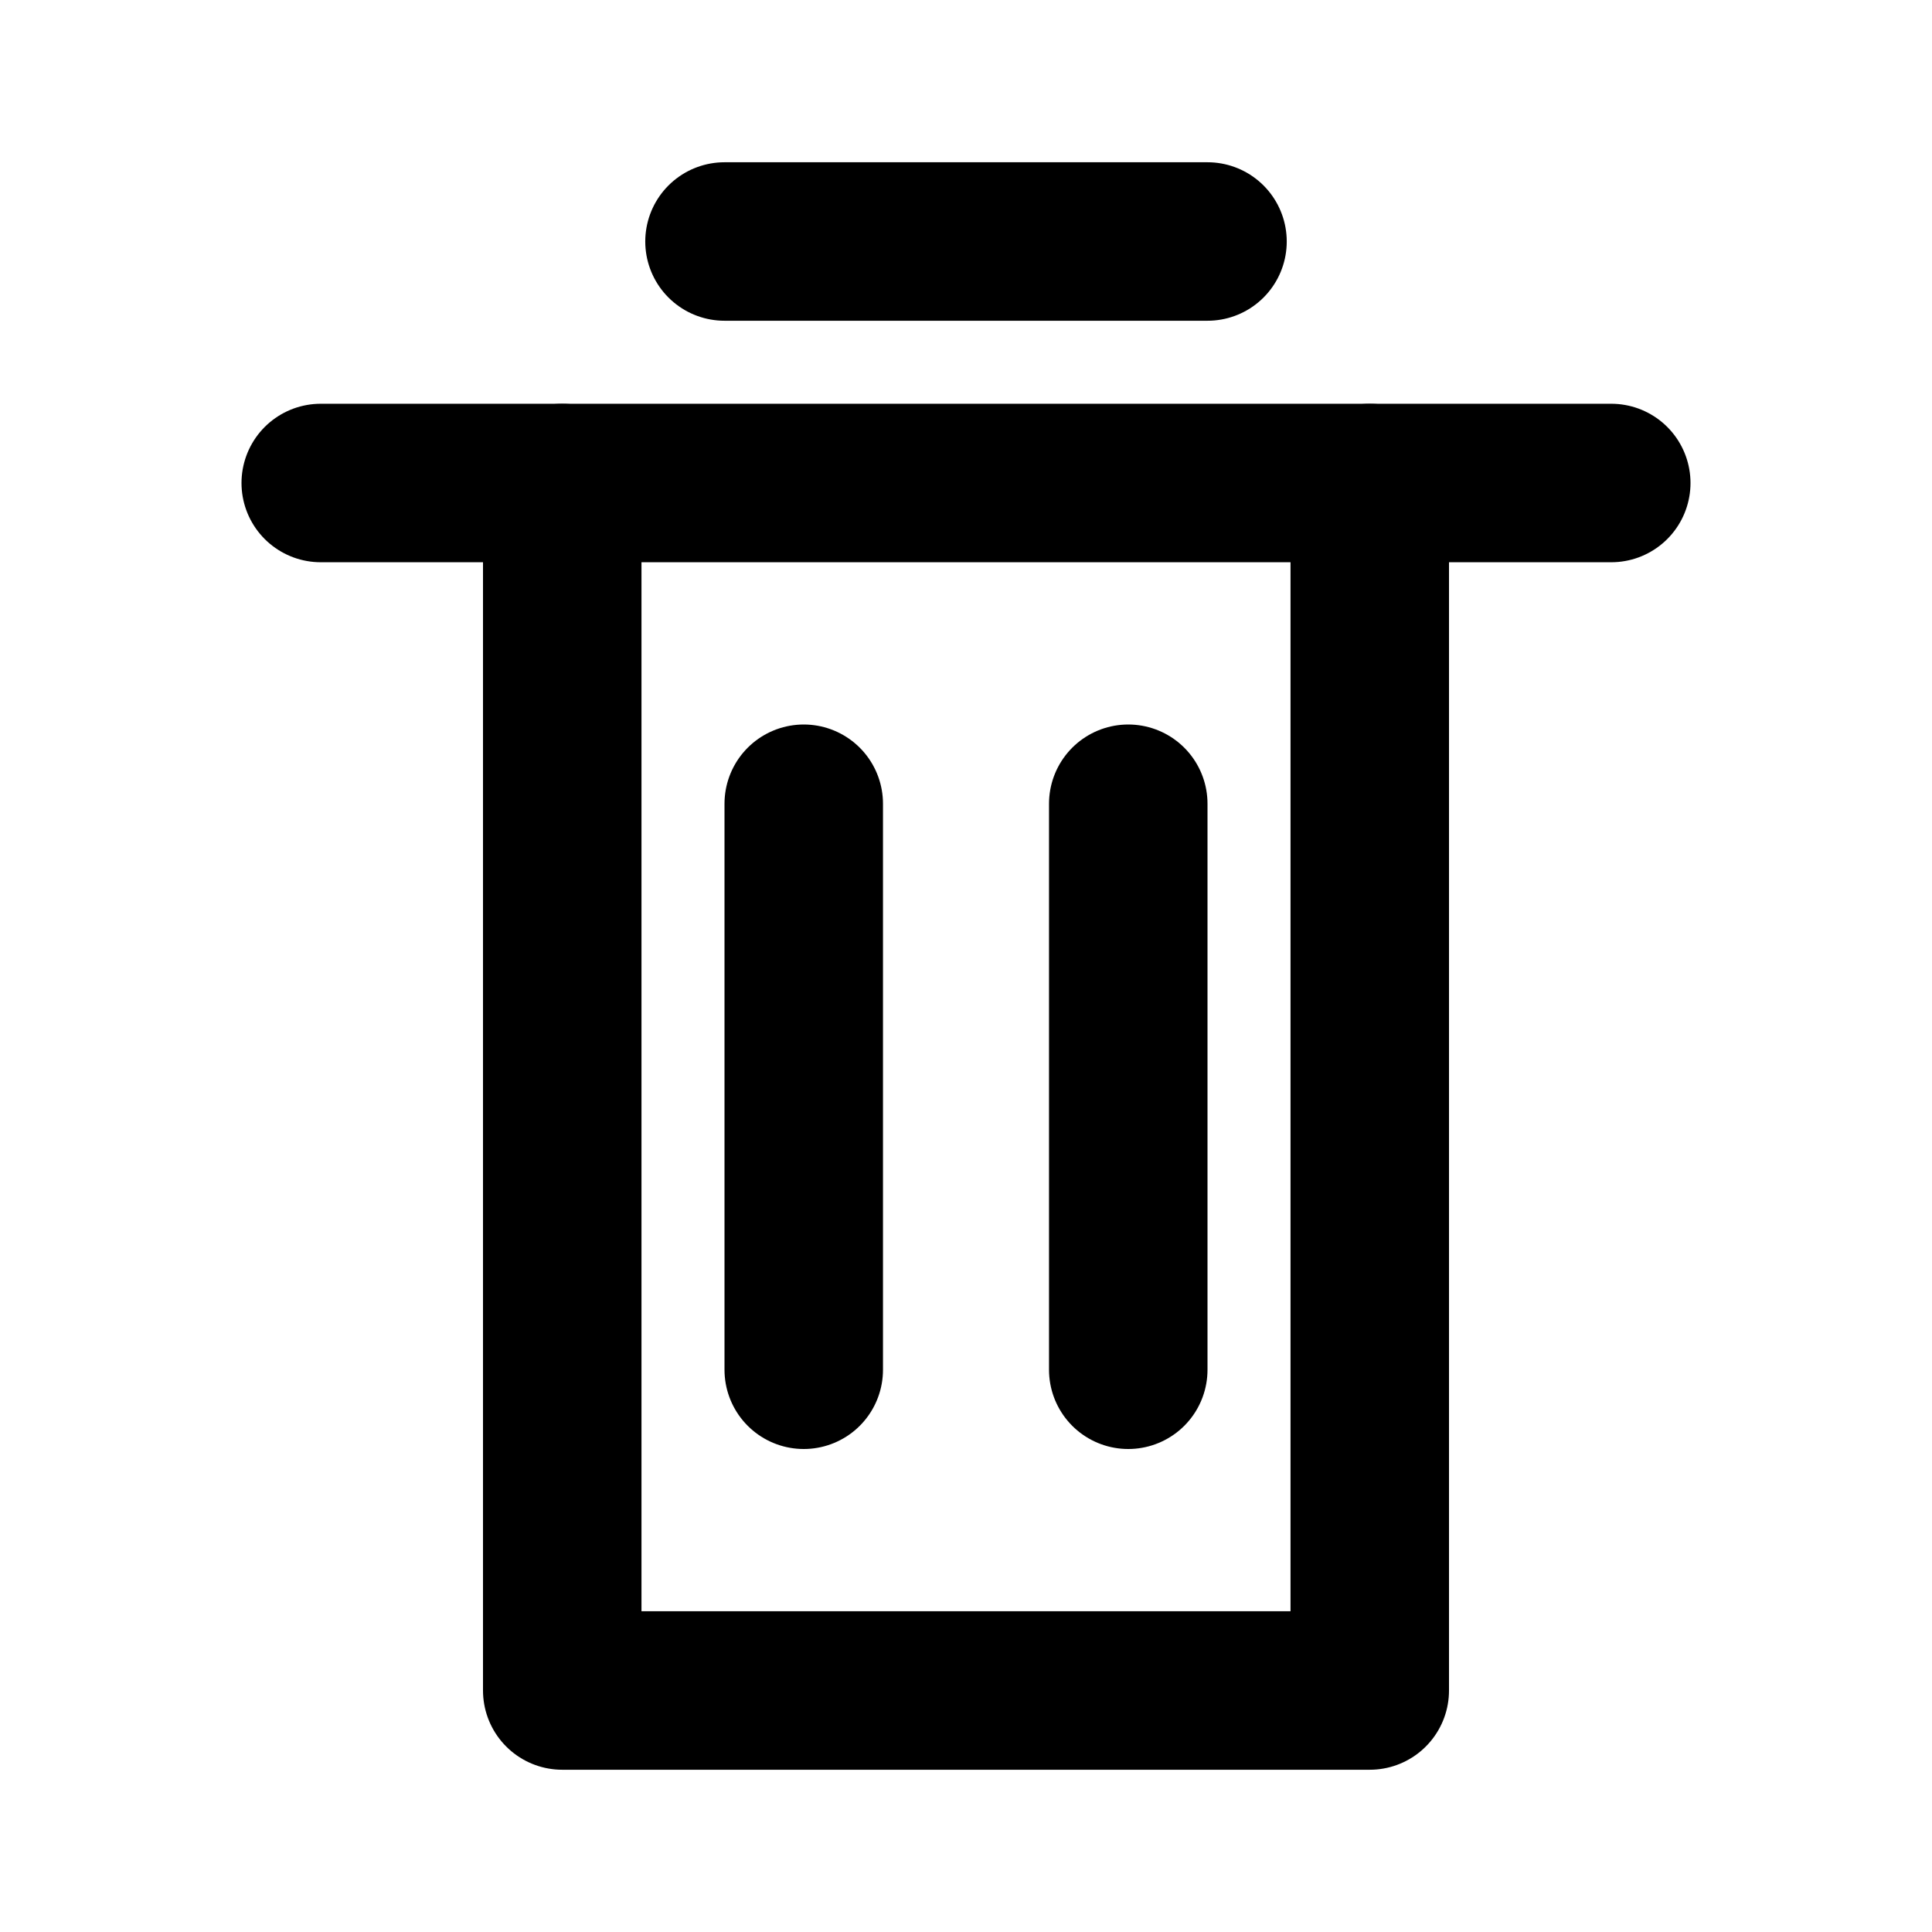
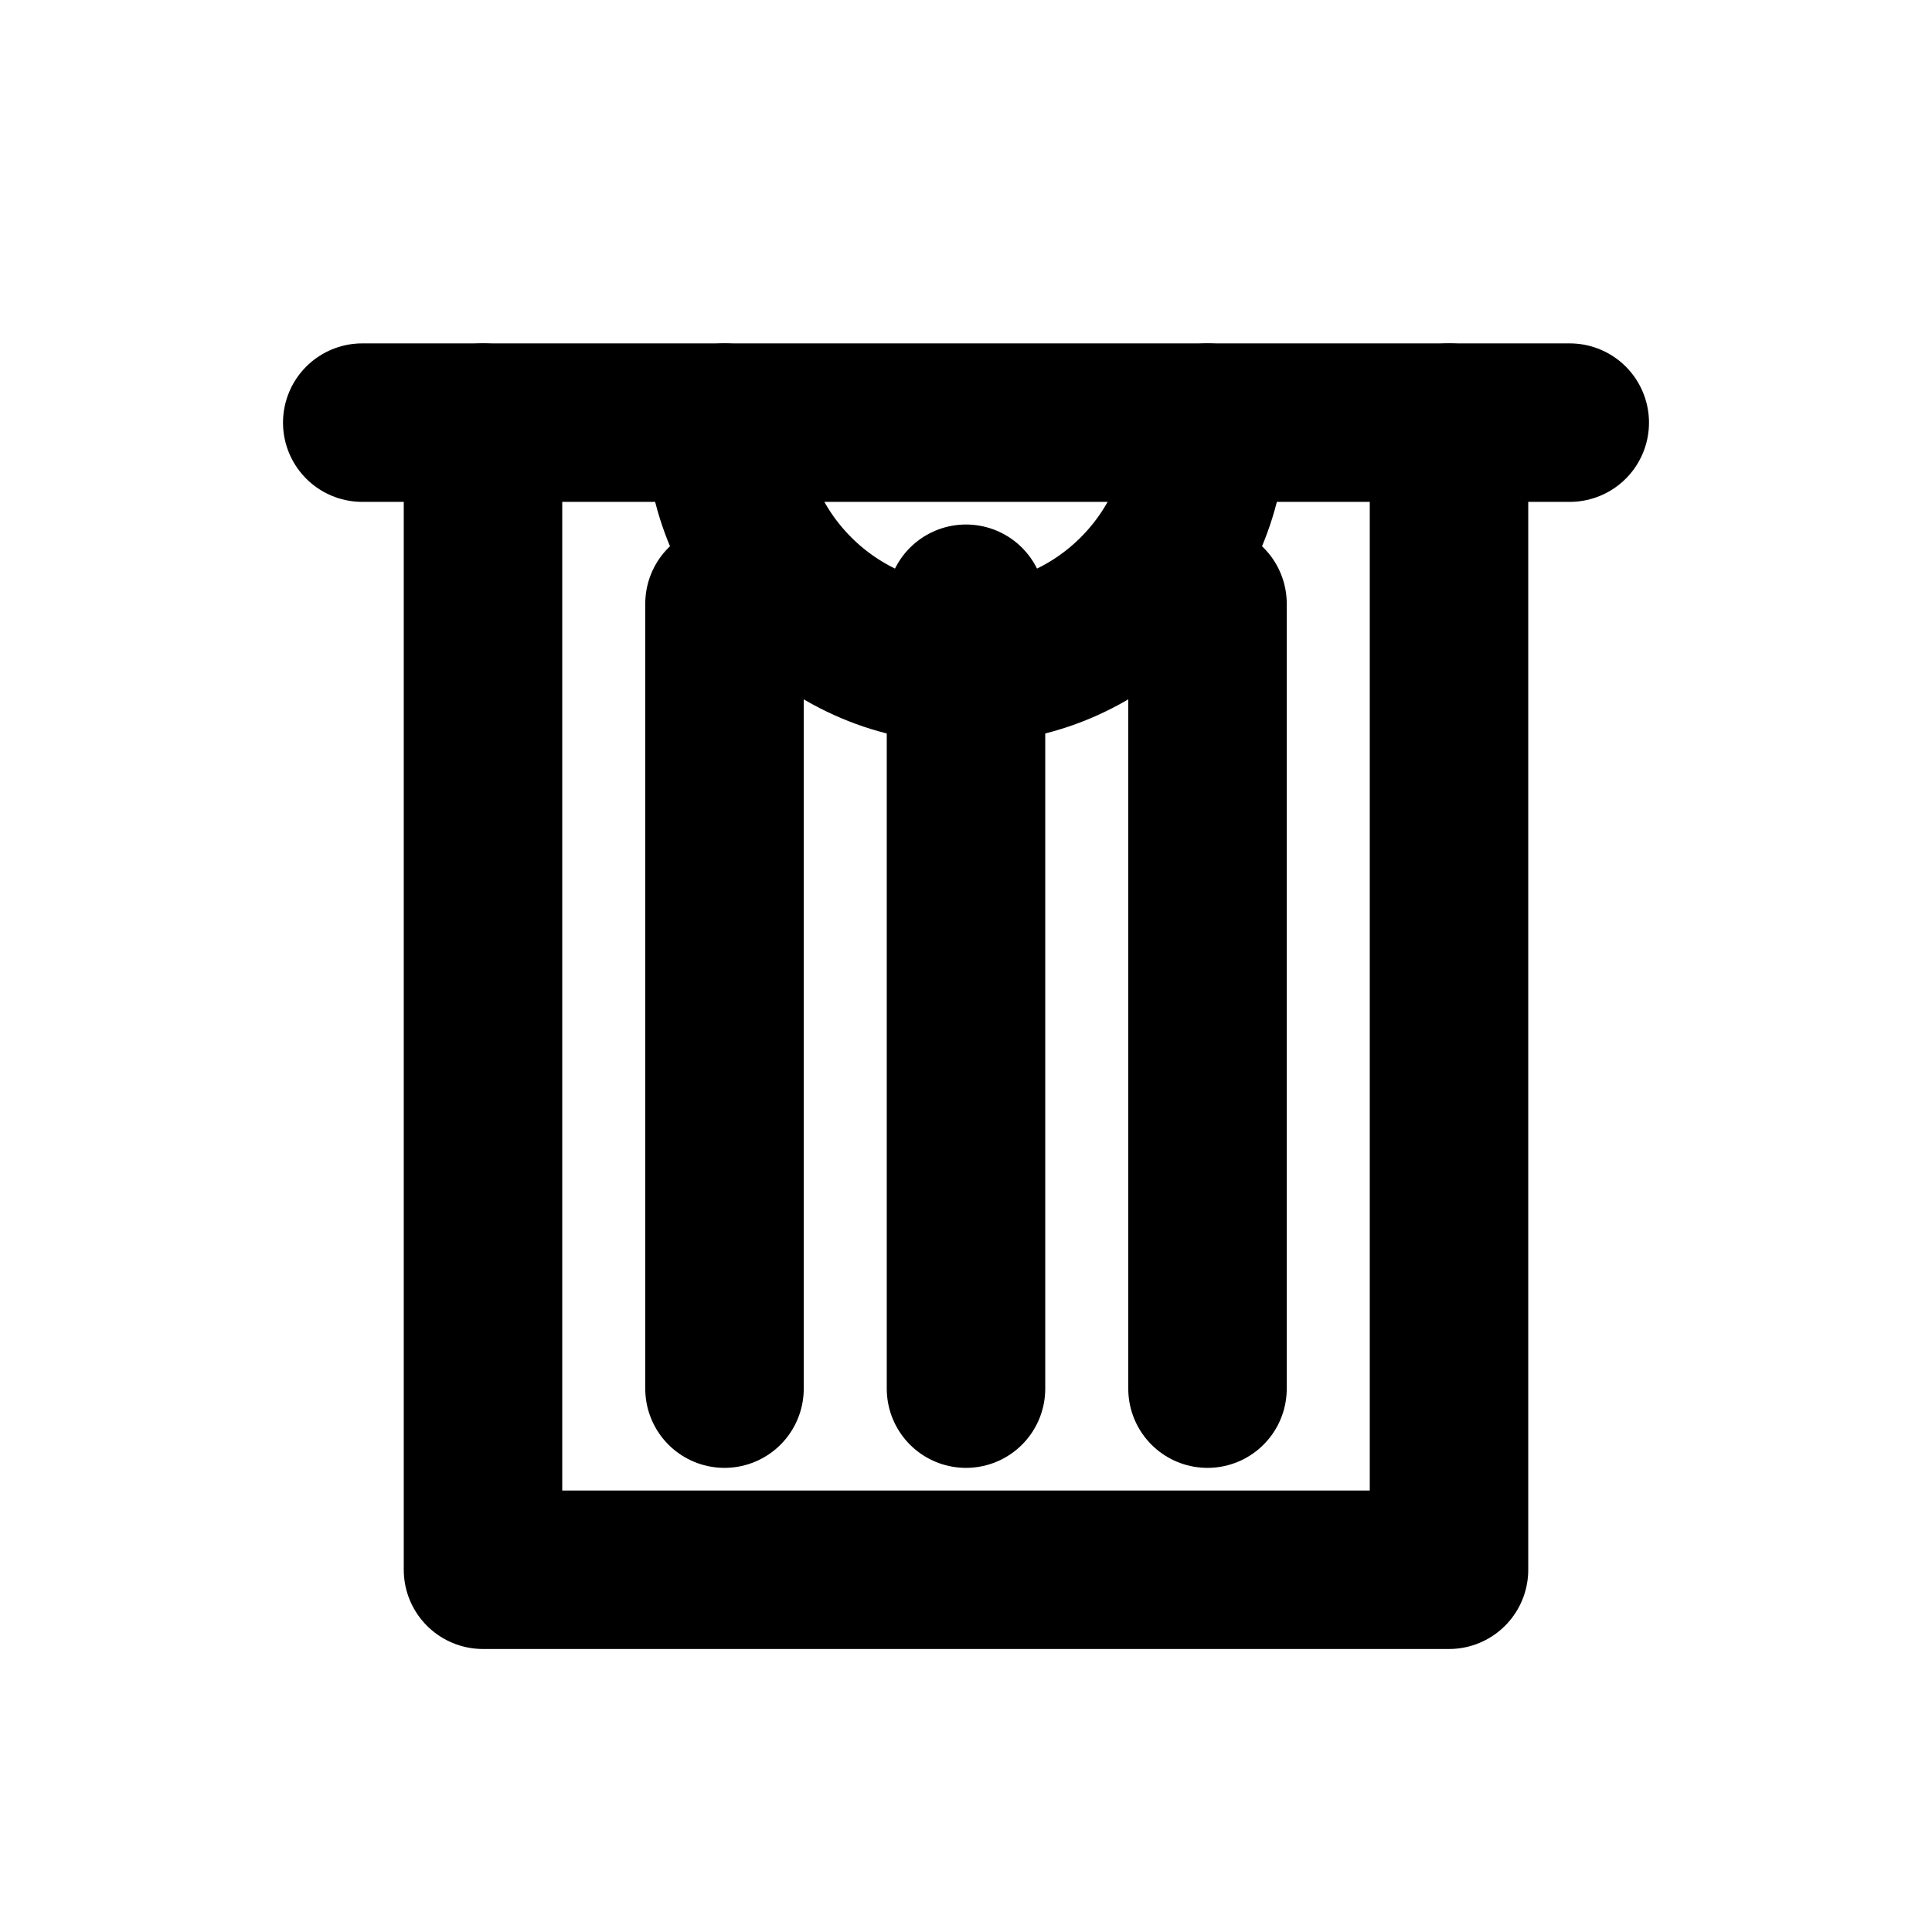
<svg xmlns="http://www.w3.org/2000/svg" viewBox="0 0 512 512">
-   <path d="M85 128 L427 128" fill="none" stroke="currentColor" stroke-width="42" stroke-linecap="round" stroke-linejoin="round" />
-   <path d="M149 128 L149 448 L363 448 L363 128" fill="none" stroke="currentColor" stroke-width="42" stroke-linecap="round" stroke-linejoin="round" />
-   <path d="M192 64 L320 64" fill="none" stroke="currentColor" stroke-width="42" stroke-linecap="round" stroke-linejoin="round" />
-   <path d="M213 213 L213 363" fill="none" stroke="currentColor" stroke-width="42" stroke-linecap="round" stroke-linejoin="round" />
-   <path d="M299 213 L299 363" fill="none" stroke="currentColor" stroke-width="42" stroke-linecap="round" stroke-linejoin="round" />
+   <path d="M192 112 A64 64 0 0 0 320 112" fill="none" stroke="currentColor" stroke-width="42" stroke-linecap="round" stroke-linejoin="round" />
+   <path d="M96 112 L416 112" fill="none" stroke="currentColor" stroke-width="42" stroke-linecap="round" stroke-linejoin="round" />
+   <path d="M128 112 L128 416 L384 416 L384 112" fill="none" stroke="currentColor" stroke-width="42" stroke-linecap="round" stroke-linejoin="round" />
+   <path d="M192 160 L192 368" fill="none" stroke="currentColor" stroke-width="42" stroke-linecap="round" stroke-linejoin="round" />
+   <path d="M256 160 L256 368" fill="none" stroke="currentColor" stroke-width="42" stroke-linecap="round" stroke-linejoin="round" />
+   <path d="M320 160 L320 368" fill="none" stroke="currentColor" stroke-width="42" stroke-linecap="round" stroke-linejoin="round" />
</svg>
